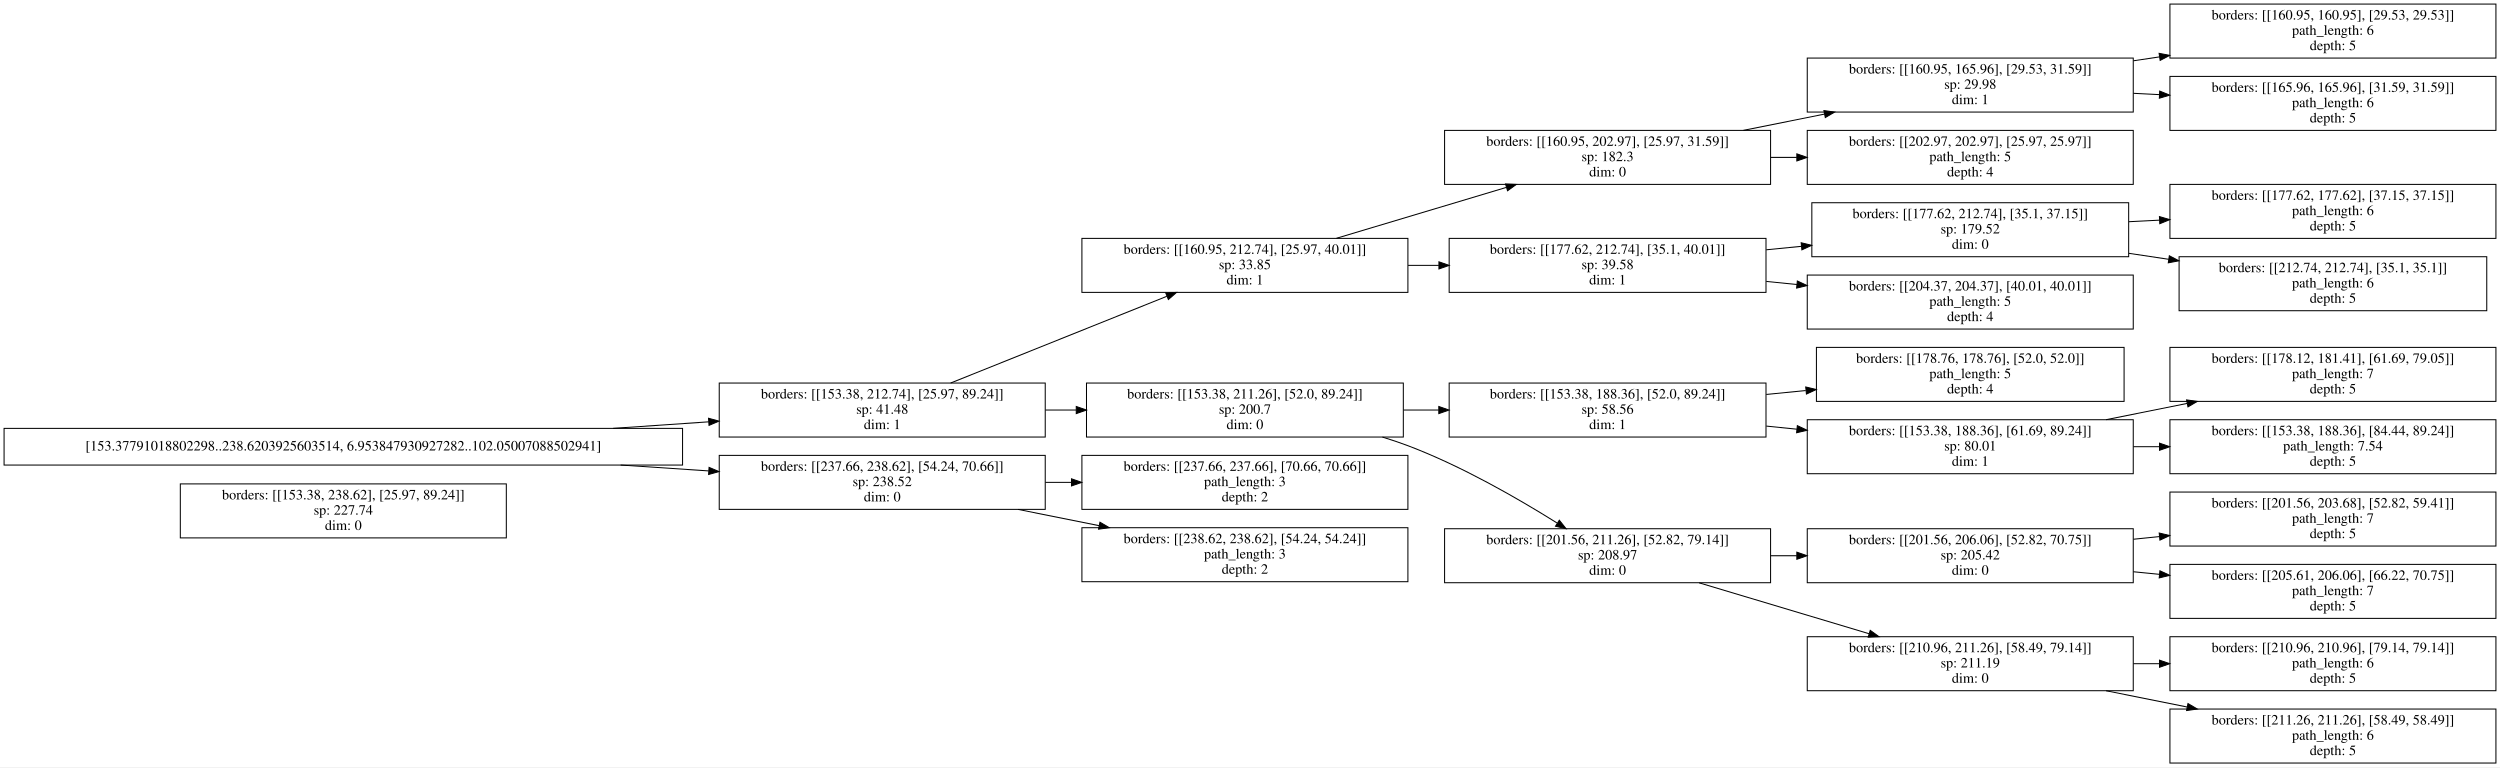
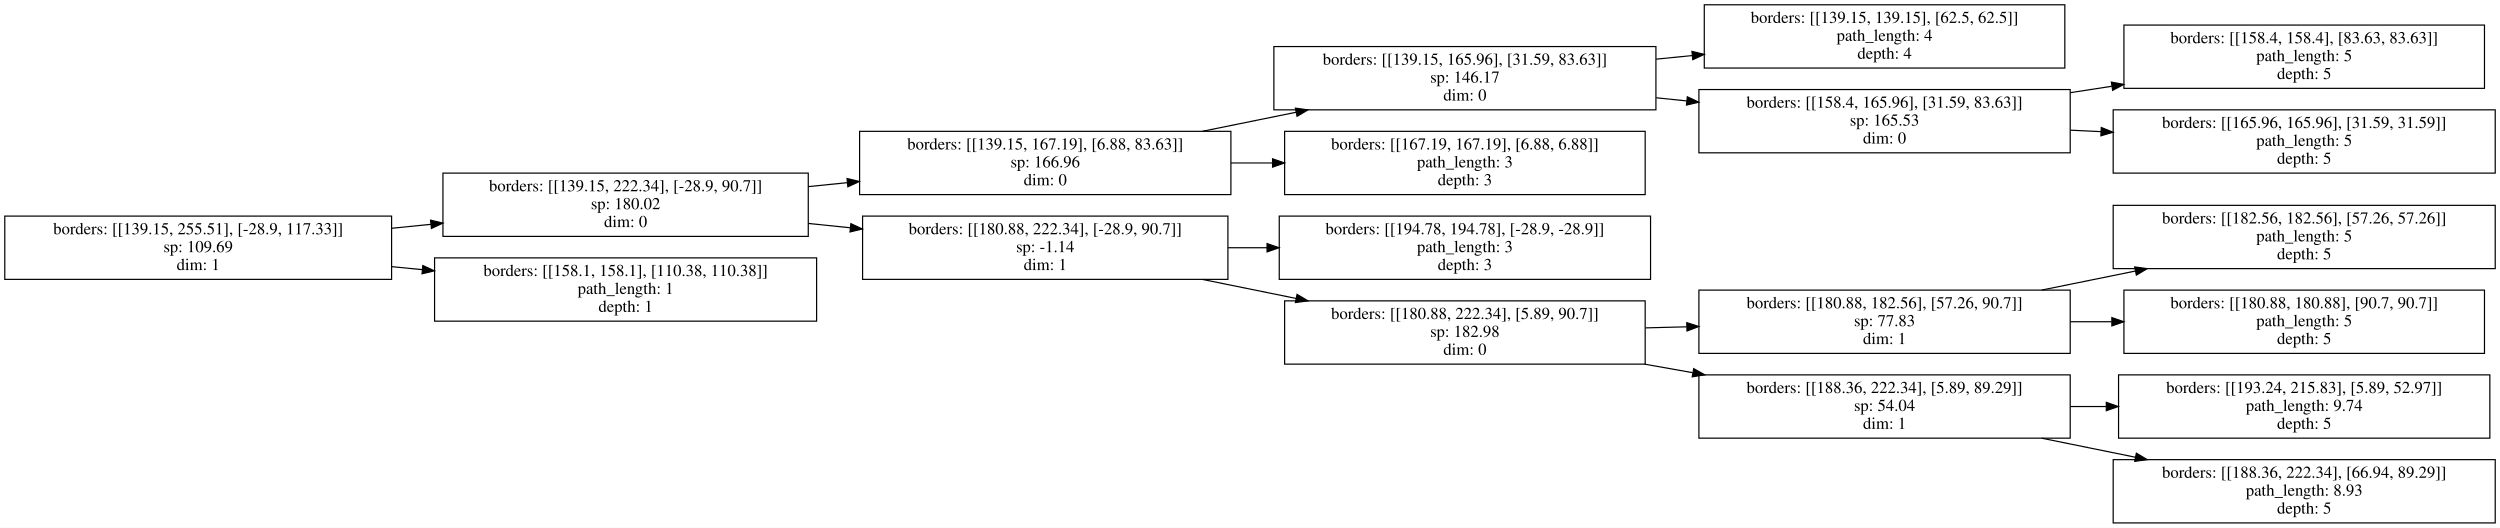
- <svg xmlns="http://www.w3.org/2000/svg" width="2454pt" height="753pt" viewBox="0.00 0.00 2454.00 753.00">
-   <g id="graph0" class="graph" transform="scale(1 1) rotate(0) translate(4 749)">
-     <polygon fill="white" stroke="transparent" points="-4,4 -4,-749 2450,-749 2450,4 -4,4" />
+ <svg xmlns="http://www.w3.org/2000/svg" width="2094pt" height="442pt" viewBox="0.00 0.00 2094.00 442.00">
+   <g id="graph0" class="graph" transform="scale(1 1) rotate(0) translate(4 438)">
+     <polygon fill="white" stroke="transparent" points="-4,4 -4,-438 2090,-438 2090,4 -4,4" />
    <g id="node1" class="node">
-       <polygon fill="none" stroke="black" points="493,-274 173,-274 173,-221 493,-221 493,-274" />
-       <text text-anchor="middle" x="333" y="-258.8" font-family="Times,serif" font-size="14.00">borders: [[153.38, 238.62], [25.97, 89.24]]</text>
-       <text text-anchor="middle" x="333" y="-243.8" font-family="Times,serif" font-size="14.00">sp: 227.74</text>
-       <text text-anchor="middle" x="333" y="-228.8" font-family="Times,serif" font-size="14.00">dim: 0</text>
+       <polygon fill="none" stroke="black" points="324,-257 0,-257 0,-204 324,-204 324,-257" />
+       <text text-anchor="middle" x="162" y="-241.8" font-family="Times,serif" font-size="14.00">borders: [[139.15, 255.51], [-28.9, 117.33]]</text>
+       <text text-anchor="middle" x="162" y="-226.8" font-family="Times,serif" font-size="14.00">sp: 109.69</text>
+       <text text-anchor="middle" x="162" y="-211.8" font-family="Times,serif" font-size="14.00">dim: 1</text>
    </g>
    <g id="node2" class="node">
-       <polygon fill="none" stroke="black" points="1022,-373 702,-373 702,-320 1022,-320 1022,-373" />
-       <text text-anchor="middle" x="862" y="-357.8" font-family="Times,serif" font-size="14.00">borders: [[153.38, 212.74], [25.97, 89.24]]</text>
-       <text text-anchor="middle" x="862" y="-342.8" font-family="Times,serif" font-size="14.00">sp: 41.48</text>
-       <text text-anchor="middle" x="862" y="-327.8" font-family="Times,serif" font-size="14.00">dim: 1</text>
+       <polygon fill="none" stroke="black" points="673,-293 367,-293 367,-240 673,-240 673,-293" />
+       <text text-anchor="middle" x="520" y="-277.8" font-family="Times,serif" font-size="14.00">borders: [[139.15, 222.34], [-28.9, 90.7]]</text>
+       <text text-anchor="middle" x="520" y="-262.8" font-family="Times,serif" font-size="14.00">sp: 180.02</text>
+       <text text-anchor="middle" x="520" y="-247.8" font-family="Times,serif" font-size="14.00">dim: 0</text>
+     </g>
+     <g id="edge1" class="edge">
+       <path fill="none" stroke="black" d="M324.07,-246.79C335,-247.89 346.01,-249.01 356.94,-250.11" />
+       <polygon fill="black" stroke="black" points="356.65,-253.6 366.95,-251.12 357.35,-246.64 356.65,-253.6" />
+     </g>
+     <g id="node19" class="node">
+       <polygon fill="none" stroke="black" points="680,-222 360,-222 360,-169 680,-169 680,-222" />
+       <text text-anchor="middle" x="520" y="-206.8" font-family="Times,serif" font-size="14.00">borders: [[158.1, 158.1], [110.38, 110.38]]</text>
+       <text text-anchor="middle" x="520" y="-191.8" font-family="Times,serif" font-size="14.00">path_length: 1</text>
+       <text text-anchor="middle" x="520" y="-176.8" font-family="Times,serif" font-size="14.00">depth: 1</text>
+     </g>
+     <g id="edge2" class="edge">
+       <path fill="none" stroke="black" d="M324.07,-214.66C332.61,-213.82 341.2,-212.98 349.76,-212.14" />
+       <polygon fill="black" stroke="black" points="350.18,-215.61 359.79,-211.15 349.5,-208.65 350.18,-215.61" />
    </g>
    <g id="node3" class="node">
-       <polygon fill="none" stroke="black" points="1378,-515 1058,-515 1058,-462 1378,-462 1378,-515" />
-       <text text-anchor="middle" x="1218" y="-499.8" font-family="Times,serif" font-size="14.00">borders: [[160.95, 212.74], [25.97, 40.01]]</text>
-       <text text-anchor="middle" x="1218" y="-484.8" font-family="Times,serif" font-size="14.00">sp: 33.85</text>
-       <text text-anchor="middle" x="1218" y="-469.8" font-family="Times,serif" font-size="14.00">dim: 1</text>
+       <polygon fill="none" stroke="black" points="1027,-328 716,-328 716,-275 1027,-275 1027,-328" />
+       <text text-anchor="middle" x="871.5" y="-312.8" font-family="Times,serif" font-size="14.00">borders: [[139.15, 167.19], [6.88, 83.63]]</text>
+       <text text-anchor="middle" x="871.5" y="-297.8" font-family="Times,serif" font-size="14.00">sp: 166.96</text>
+       <text text-anchor="middle" x="871.5" y="-282.8" font-family="Times,serif" font-size="14.00">dim: 0</text>
    </g>
    <g id="edge3" class="edge">
-       <path fill="none" stroke="black" d="M929.17,-373.04C989.41,-397.21 1078.32,-432.87 1141.36,-458.16" />
-       <polygon fill="black" stroke="black" points="1140.27,-461.49 1150.86,-461.97 1142.88,-455 1140.27,-461.49" />
+       <path fill="none" stroke="black" d="M673.03,-281.72C683.88,-282.81 694.85,-283.91 705.77,-285" />
+       <polygon fill="black" stroke="black" points="705.48,-288.49 715.78,-286.01 706.17,-281.53 705.48,-288.49" />
+     </g>
+     <g id="node10" class="node">
+       <polygon fill="none" stroke="black" points="1024.5,-257 718.5,-257 718.5,-204 1024.5,-204 1024.5,-257" />
+       <text text-anchor="middle" x="871.5" y="-241.8" font-family="Times,serif" font-size="14.00">borders: [[180.88, 222.34], [-28.9, 90.7]]</text>
+       <text text-anchor="middle" x="871.5" y="-226.8" font-family="Times,serif" font-size="14.00">sp: -1.14</text>
+       <text text-anchor="middle" x="871.5" y="-211.8" font-family="Times,serif" font-size="14.00">dim: 1</text>
+     </g>
+     <g id="edge4" class="edge">
+       <path fill="none" stroke="black" d="M673.03,-250.84C684.63,-249.65 696.37,-248.44 708.04,-247.23" />
+       <polygon fill="black" stroke="black" points="708.67,-250.69 718.26,-246.18 707.96,-243.72 708.67,-250.69" />
+     </g>
+     <g id="node4" class="node">
+       <polygon fill="none" stroke="black" points="1383,-399 1063,-399 1063,-346 1383,-346 1383,-399" />
+       <text text-anchor="middle" x="1223" y="-383.8" font-family="Times,serif" font-size="14.00">borders: [[139.15, 165.96], [31.59, 83.63]]</text>
+       <text text-anchor="middle" x="1223" y="-368.8" font-family="Times,serif" font-size="14.00">sp: 146.17</text>
+       <text text-anchor="middle" x="1223" y="-353.8" font-family="Times,serif" font-size="14.00">dim: 0</text>
+     </g>
+     <g id="edge5" class="edge">
+       <path fill="none" stroke="black" d="M1003.14,-328.04C1028.75,-333.24 1055.72,-338.72 1081.64,-343.99" />
+       <polygon fill="black" stroke="black" points="1081.02,-347.43 1091.52,-345.99 1082.42,-340.57 1081.02,-347.43" />
+     </g>
+     <g id="node9" class="node">
+       <polygon fill="none" stroke="black" points="1374,-328 1072,-328 1072,-275 1374,-275 1374,-328" />
+       <text text-anchor="middle" x="1223" y="-312.8" font-family="Times,serif" font-size="14.00">borders: [[167.19, 167.19], [6.88, 6.88]]</text>
+       <text text-anchor="middle" x="1223" y="-297.8" font-family="Times,serif" font-size="14.00">path_length: 3</text>
+       <text text-anchor="middle" x="1223" y="-282.8" font-family="Times,serif" font-size="14.00">depth: 3</text>
+     </g>
+     <g id="edge6" class="edge">
+       <path fill="none" stroke="black" d="M1027.07,-301.5C1038.59,-301.5 1050.22,-301.5 1061.77,-301.5" />
+       <polygon fill="black" stroke="black" points="1061.9,-305 1071.9,-301.5 1061.9,-298 1061.9,-305" />
+     </g>
+     <g id="node5" class="node">
+       <polygon fill="none" stroke="black" points="1725.5,-434 1423.5,-434 1423.5,-381 1725.5,-381 1725.5,-434" />
+       <text text-anchor="middle" x="1574.5" y="-418.8" font-family="Times,serif" font-size="14.00">borders: [[139.15, 139.15], [62.5, 62.5]]</text>
+       <text text-anchor="middle" x="1574.5" y="-403.8" font-family="Times,serif" font-size="14.00">path_length: 4</text>
+       <text text-anchor="middle" x="1574.5" y="-388.8" font-family="Times,serif" font-size="14.00">depth: 4</text>
+     </g>
+     <g id="edge7" class="edge">
+       <path fill="none" stroke="black" d="M1383.15,-388.44C1393.22,-389.45 1403.36,-390.46 1413.43,-391.47" />
+       <polygon fill="black" stroke="black" points="1413.18,-394.96 1423.47,-392.48 1413.87,-388 1413.18,-394.96" />
+     </g>
+     <g id="node6" class="node">
+       <polygon fill="none" stroke="black" points="1730,-363 1419,-363 1419,-310 1730,-310 1730,-363" />
+       <text text-anchor="middle" x="1574.5" y="-347.8" font-family="Times,serif" font-size="14.00">borders: [[158.4, 165.96], [31.59, 83.63]]</text>
+       <text text-anchor="middle" x="1574.5" y="-332.8" font-family="Times,serif" font-size="14.00">sp: 165.53</text>
+       <text text-anchor="middle" x="1574.5" y="-317.8" font-family="Times,serif" font-size="14.00">dim: 0</text>
+     </g>
+     <g id="edge8" class="edge">
+       <path fill="none" stroke="black" d="M1383.15,-356.11C1391.7,-355.23 1400.3,-354.34 1408.86,-353.46" />
+       <polygon fill="black" stroke="black" points="1409.31,-356.93 1418.9,-352.42 1408.59,-349.97 1409.31,-356.93" />
+     </g>
+     <g id="node7" class="node">
+       <polygon fill="none" stroke="black" points="2077,-417 1775,-417 1775,-364 2077,-364 2077,-417" />
+       <text text-anchor="middle" x="1926" y="-401.8" font-family="Times,serif" font-size="14.00">borders: [[158.4, 158.4], [83.63, 83.63]]</text>
+       <text text-anchor="middle" x="1926" y="-386.8" font-family="Times,serif" font-size="14.00">path_length: 5</text>
+       <text text-anchor="middle" x="1926" y="-371.8" font-family="Times,serif" font-size="14.00">depth: 5</text>
+     </g>
+     <g id="edge9" class="edge">
+       <path fill="none" stroke="black" d="M1730.07,-360.38C1741.59,-362.16 1753.22,-363.96 1764.77,-365.74" />
+       <polygon fill="black" stroke="black" points="1764.48,-369.24 1774.9,-367.31 1765.55,-362.32 1764.48,-369.24" />
+     </g>
+     <g id="node8" class="node">
+       <polygon fill="none" stroke="black" points="2086,-346 1766,-346 1766,-293 2086,-293 2086,-346" />
+       <text text-anchor="middle" x="1926" y="-330.8" font-family="Times,serif" font-size="14.00">borders: [[165.96, 165.96], [31.59, 31.59]]</text>
+       <text text-anchor="middle" x="1926" y="-315.8" font-family="Times,serif" font-size="14.00">path_length: 5</text>
+       <text text-anchor="middle" x="1926" y="-300.8" font-family="Times,serif" font-size="14.00">depth: 5</text>
+     </g>
+     <g id="edge10" class="edge">
+       <path fill="none" stroke="black" d="M1730.07,-328.98C1738.6,-328.57 1747.21,-328.15 1755.79,-327.73" />
+       <polygon fill="black" stroke="black" points="1756.04,-331.22 1765.85,-327.24 1755.7,-324.23 1756.04,-331.22" />
+     </g>
+     <g id="node11" class="node">
+       <polygon fill="none" stroke="black" points="1378.5,-257 1067.5,-257 1067.5,-204 1378.5,-204 1378.5,-257" />
+       <text text-anchor="middle" x="1223" y="-241.8" font-family="Times,serif" font-size="14.00">borders: [[194.78, 194.78], [-28.9, -28.9]]</text>
+       <text text-anchor="middle" x="1223" y="-226.8" font-family="Times,serif" font-size="14.00">path_length: 3</text>
+       <text text-anchor="middle" x="1223" y="-211.8" font-family="Times,serif" font-size="14.00">depth: 3</text>
+     </g>
+     <g id="edge11" class="edge">
+       <path fill="none" stroke="black" d="M1024.53,-230.5C1035.38,-230.5 1046.35,-230.5 1057.27,-230.5" />
+       <polygon fill="black" stroke="black" points="1057.28,-234 1067.28,-230.5 1057.28,-227 1057.28,-234" />
+     </g>
+     <g id="node12" class="node">
+       <polygon fill="none" stroke="black" points="1374,-186 1072,-186 1072,-133 1374,-133 1374,-186" />
+       <text text-anchor="middle" x="1223" y="-170.8" font-family="Times,serif" font-size="14.00">borders: [[180.88, 222.34], [5.89, 90.7]]</text>
+       <text text-anchor="middle" x="1223" y="-155.8" font-family="Times,serif" font-size="14.00">sp: 182.98</text>
+       <text text-anchor="middle" x="1223" y="-140.8" font-family="Times,serif" font-size="14.00">dim: 0</text>
+     </g>
+     <g id="edge12" class="edge">
+       <path fill="none" stroke="black" d="M1003.14,-203.96C1028.75,-198.76 1055.72,-193.28 1081.64,-188.01" />
+       <polygon fill="black" stroke="black" points="1082.42,-191.43 1091.52,-186.01 1081.02,-184.57 1082.42,-191.43" />
+     </g>
+     <g id="node13" class="node">
+       <polygon fill="none" stroke="black" points="1730,-195 1419,-195 1419,-142 1730,-142 1730,-195" />
+       <text text-anchor="middle" x="1574.5" y="-179.8" font-family="Times,serif" font-size="14.00">borders: [[180.88, 182.56], [57.26, 90.7]]</text>
+       <text text-anchor="middle" x="1574.5" y="-164.8" font-family="Times,serif" font-size="14.00">sp: 77.83</text>
+       <text text-anchor="middle" x="1574.5" y="-149.8" font-family="Times,serif" font-size="14.00">dim: 1</text>
+     </g>
+     <g id="edge13" class="edge">
+       <path fill="none" stroke="black" d="M1374.25,-163.37C1385.7,-163.66 1397.29,-163.96 1408.82,-164.26" />
+       <polygon fill="black" stroke="black" points="1408.85,-167.76 1418.93,-164.52 1409.03,-160.76 1408.85,-167.76" />
+     </g>
+     <g id="node16" class="node">
+       <polygon fill="none" stroke="black" points="1730,-124 1419,-124 1419,-71 1730,-71 1730,-124" />
+       <text text-anchor="middle" x="1574.5" y="-108.8" font-family="Times,serif" font-size="14.00">borders: [[188.36, 222.34], [5.89, 89.29]]</text>
+       <text text-anchor="middle" x="1574.5" y="-93.8" font-family="Times,serif" font-size="14.00">sp: 54.04</text>
+       <text text-anchor="middle" x="1574.5" y="-78.8" font-family="Times,serif" font-size="14.00">dim: 1</text>
+     </g>
+     <g id="edge14" class="edge">
+       <path fill="none" stroke="black" d="M1373.49,-132.98C1386.78,-130.62 1400.28,-128.23 1413.66,-125.86" />
+       <polygon fill="black" stroke="black" points="1414.63,-129.24 1423.86,-124.05 1413.4,-122.35 1414.63,-129.24" />
    </g>
    <g id="node14" class="node">
-       <polygon fill="none" stroke="black" points="1373.5,-373 1062.5,-373 1062.5,-320 1373.5,-320 1373.5,-373" />
-       <text text-anchor="middle" x="1218" y="-357.8" font-family="Times,serif" font-size="14.00">borders: [[153.38, 211.26], [52.0, 89.24]]</text>
-       <text text-anchor="middle" x="1218" y="-342.8" font-family="Times,serif" font-size="14.00">sp: 200.7</text>
-       <text text-anchor="middle" x="1218" y="-327.8" font-family="Times,serif" font-size="14.00">dim: 0</text>
+       <polygon fill="none" stroke="black" points="2086,-266 1766,-266 1766,-213 2086,-213 2086,-266" />
+       <text text-anchor="middle" x="1926" y="-250.8" font-family="Times,serif" font-size="14.00">borders: [[182.56, 182.56], [57.26, 57.26]]</text>
+       <text text-anchor="middle" x="1926" y="-235.8" font-family="Times,serif" font-size="14.00">path_length: 5</text>
+       <text text-anchor="middle" x="1926" y="-220.8" font-family="Times,serif" font-size="14.00">depth: 5</text>
    </g>
-     <g id="edge4" class="edge">
-       <path fill="none" stroke="black" d="M1022.14,-346.5C1032.19,-346.5 1042.33,-346.5 1052.4,-346.5" />
-       <polygon fill="black" stroke="black" points="1052.46,-350 1062.46,-346.5 1052.46,-343 1052.46,-350" />
-     </g>
-     <g id="node4" class="node">
-       <polygon fill="none" stroke="black" points="1734,-621 1414,-621 1414,-568 1734,-568 1734,-621" />
-       <text text-anchor="middle" x="1574" y="-605.8" font-family="Times,serif" font-size="14.00">borders: [[160.95, 202.97], [25.97, 31.59]]</text>
-       <text text-anchor="middle" x="1574" y="-590.8" font-family="Times,serif" font-size="14.00">sp: 182.3</text>
-       <text text-anchor="middle" x="1574" y="-575.8" font-family="Times,serif" font-size="14.00">dim: 0</text>
-     </g>
-     <g id="edge5" class="edge">
-       <path fill="none" stroke="black" d="M1307.87,-515.11C1358.68,-530.32 1422.49,-549.43 1474.77,-565.09" />
-       <polygon fill="black" stroke="black" points="1473.81,-568.45 1484.4,-567.97 1475.82,-561.75 1473.81,-568.45" />
-     </g>
-     <g id="node9" class="node">
-       <polygon fill="none" stroke="black" points="1729.5,-515 1418.5,-515 1418.5,-462 1729.5,-462 1729.5,-515" />
-       <text text-anchor="middle" x="1574" y="-499.8" font-family="Times,serif" font-size="14.00">borders: [[177.62, 212.74], [35.1, 40.01]]</text>
-       <text text-anchor="middle" x="1574" y="-484.8" font-family="Times,serif" font-size="14.00">sp: 39.58</text>
-       <text text-anchor="middle" x="1574" y="-469.8" font-family="Times,serif" font-size="14.00">dim: 1</text>
-     </g>
-     <g id="edge6" class="edge">
-       <path fill="none" stroke="black" d="M1378.14,-488.5C1388.19,-488.5 1398.33,-488.5 1408.4,-488.5" />
-       <polygon fill="black" stroke="black" points="1408.46,-492 1418.46,-488.5 1408.46,-485 1408.46,-492" />
-     </g>
-     <g id="node5" class="node">
-       <polygon fill="none" stroke="black" points="2090,-692 1770,-692 1770,-639 2090,-639 2090,-692" />
-       <text text-anchor="middle" x="1930" y="-676.8" font-family="Times,serif" font-size="14.00">borders: [[160.95, 165.96], [29.53, 31.59]]</text>
-       <text text-anchor="middle" x="1930" y="-661.8" font-family="Times,serif" font-size="14.00">sp: 29.98</text>
-       <text text-anchor="middle" x="1930" y="-646.8" font-family="Times,serif" font-size="14.00">dim: 1</text>
-     </g>
-     <g id="edge7" class="edge">
-       <path fill="none" stroke="black" d="M1707.32,-621.04C1733.27,-626.24 1760.58,-631.72 1786.84,-636.99" />
-       <polygon fill="black" stroke="black" points="1786.35,-640.46 1796.84,-638.99 1787.72,-633.6 1786.35,-640.46" />
-     </g>
-     <g id="node8" class="node">
-       <polygon fill="none" stroke="black" points="2090,-621 1770,-621 1770,-568 2090,-568 2090,-621" />
-       <text text-anchor="middle" x="1930" y="-605.8" font-family="Times,serif" font-size="14.00">borders: [[202.97, 202.97], [25.97, 25.97]]</text>
-       <text text-anchor="middle" x="1930" y="-590.8" font-family="Times,serif" font-size="14.00">path_length: 5</text>
-       <text text-anchor="middle" x="1930" y="-575.8" font-family="Times,serif" font-size="14.00">depth: 4</text>
-     </g>
-     <g id="edge8" class="edge">
-       <path fill="none" stroke="black" d="M1734.14,-594.5C1742.65,-594.5 1751.22,-594.5 1759.77,-594.5" />
-       <polygon fill="black" stroke="black" points="1759.78,-598 1769.78,-594.5 1759.78,-591 1759.78,-598" />
-     </g>
-     <g id="node6" class="node">
-       <polygon fill="none" stroke="black" points="2446,-745 2126,-745 2126,-692 2446,-692 2446,-745" />
-       <text text-anchor="middle" x="2286" y="-729.8" font-family="Times,serif" font-size="14.00">borders: [[160.95, 160.95], [29.53, 29.53]]</text>
-       <text text-anchor="middle" x="2286" y="-714.8" font-family="Times,serif" font-size="14.00">path_length: 6</text>
-       <text text-anchor="middle" x="2286" y="-699.8" font-family="Times,serif" font-size="14.00">depth: 5</text>
-     </g>
-     <g id="edge9" class="edge">
-       <path fill="none" stroke="black" d="M2090.14,-689.33C2098.65,-690.6 2107.22,-691.88 2115.77,-693.16" />
-       <polygon fill="black" stroke="black" points="2115.38,-696.64 2125.78,-694.66 2116.41,-689.72 2115.38,-696.64" />
-     </g>
-     <g id="node7" class="node">
-       <polygon fill="none" stroke="black" points="2446,-674 2126,-674 2126,-621 2446,-621 2446,-674" />
-       <text text-anchor="middle" x="2286" y="-658.8" font-family="Times,serif" font-size="14.00">borders: [[165.96, 165.96], [31.59, 31.59]]</text>
-       <text text-anchor="middle" x="2286" y="-643.8" font-family="Times,serif" font-size="14.00">path_length: 6</text>
-       <text text-anchor="middle" x="2286" y="-628.8" font-family="Times,serif" font-size="14.00">depth: 5</text>
-     </g>
-     <g id="edge10" class="edge">
-       <path fill="none" stroke="black" d="M2090.14,-657.41C2098.65,-656.98 2107.22,-656.54 2115.77,-656.11" />
-       <polygon fill="black" stroke="black" points="2115.97,-659.6 2125.78,-655.6 2115.62,-652.61 2115.97,-659.6" />
-     </g>
-     <g id="node10" class="node">
-       <polygon fill="none" stroke="black" points="2085.5,-550 1774.5,-550 1774.5,-497 2085.5,-497 2085.5,-550" />
-       <text text-anchor="middle" x="1930" y="-534.8" font-family="Times,serif" font-size="14.00">borders: [[177.62, 212.74], [35.1, 37.15]]</text>
-       <text text-anchor="middle" x="1930" y="-519.8" font-family="Times,serif" font-size="14.00">sp: 179.52</text>
-       <text text-anchor="middle" x="1930" y="-504.8" font-family="Times,serif" font-size="14.00">dim: 0</text>
-     </g>
-     <g id="edge11" class="edge">
-       <path fill="none" stroke="black" d="M1729.75,-503.8C1741.19,-504.93 1752.76,-506.08 1764.26,-507.21" />
-       <polygon fill="black" stroke="black" points="1764.04,-510.71 1774.34,-508.21 1764.73,-503.74 1764.04,-510.71" />
-     </g>
-     <g id="node13" class="node">
-       <polygon fill="none" stroke="black" points="2090,-479 1770,-479 1770,-426 2090,-426 2090,-479" />
-       <text text-anchor="middle" x="1930" y="-463.8" font-family="Times,serif" font-size="14.00">borders: [[204.37, 204.37], [40.01, 40.01]]</text>
-       <text text-anchor="middle" x="1930" y="-448.8" font-family="Times,serif" font-size="14.00">path_length: 5</text>
-       <text text-anchor="middle" x="1930" y="-433.8" font-family="Times,serif" font-size="14.00">depth: 4</text>
-     </g>
-     <g id="edge12" class="edge">
-       <path fill="none" stroke="black" d="M1729.75,-472.76C1739.73,-471.75 1749.8,-470.72 1759.84,-469.7" />
-       <polygon fill="black" stroke="black" points="1760.27,-473.18 1769.87,-468.68 1759.56,-466.21 1760.27,-473.18" />
-     </g>
-     <g id="node11" class="node">
-       <polygon fill="none" stroke="black" points="2446,-568 2126,-568 2126,-515 2446,-515 2446,-568" />
-       <text text-anchor="middle" x="2286" y="-552.8" font-family="Times,serif" font-size="14.00">borders: [[177.62, 177.62], [37.15, 37.15]]</text>
-       <text text-anchor="middle" x="2286" y="-537.8" font-family="Times,serif" font-size="14.00">path_length: 6</text>
-       <text text-anchor="middle" x="2286" y="-522.8" font-family="Times,serif" font-size="14.00">depth: 5</text>
-     </g>
-     <g id="edge13" class="edge">
-       <path fill="none" stroke="black" d="M2085.75,-531.37C2095.73,-531.88 2105.8,-532.39 2115.84,-532.9" />
-       <polygon fill="black" stroke="black" points="2115.7,-536.4 2125.87,-533.41 2116.06,-529.41 2115.7,-536.4" />
-     </g>
-     <g id="node12" class="node">
-       <polygon fill="none" stroke="black" points="2437,-497 2135,-497 2135,-444 2437,-444 2437,-497" />
-       <text text-anchor="middle" x="2286" y="-481.8" font-family="Times,serif" font-size="14.00">borders: [[212.74, 212.74], [35.1, 35.1]]</text>
-       <text text-anchor="middle" x="2286" y="-466.8" font-family="Times,serif" font-size="14.00">path_length: 6</text>
-       <text text-anchor="middle" x="2286" y="-451.8" font-family="Times,serif" font-size="14.00">depth: 5</text>
-     </g>
-     <g id="edge14" class="edge">
-       <path fill="none" stroke="black" d="M2085.75,-500.33C2098.73,-498.39 2111.86,-496.42 2124.87,-494.47" />
-       <polygon fill="black" stroke="black" points="2125.42,-497.93 2134.79,-492.99 2124.39,-491.01 2125.42,-497.93" />
+     <g id="edge15" class="edge">
+       <path fill="none" stroke="black" d="M1706.14,-195.04C1731.75,-200.24 1758.72,-205.72 1784.64,-210.99" />
+       <polygon fill="black" stroke="black" points="1784.02,-214.43 1794.52,-212.99 1785.42,-207.57 1784.02,-214.43" />
    </g>
    <g id="node15" class="node">
-       <polygon fill="none" stroke="black" points="1729.5,-373 1418.5,-373 1418.5,-320 1729.5,-320 1729.5,-373" />
-       <text text-anchor="middle" x="1574" y="-357.8" font-family="Times,serif" font-size="14.00">borders: [[153.38, 188.36], [52.0, 89.24]]</text>
-       <text text-anchor="middle" x="1574" y="-342.8" font-family="Times,serif" font-size="14.00">sp: 58.56</text>
-       <text text-anchor="middle" x="1574" y="-327.8" font-family="Times,serif" font-size="14.00">dim: 1</text>
-     </g>
-     <g id="edge15" class="edge">
-       <path fill="none" stroke="black" d="M1373.75,-346.5C1385.19,-346.5 1396.76,-346.5 1408.26,-346.5" />
-       <polygon fill="black" stroke="black" points="1408.34,-350 1418.34,-346.5 1408.34,-343 1408.34,-350" />
-     </g>
-     <g id="node20" class="node">
-       <polygon fill="none" stroke="black" points="1734,-230 1414,-230 1414,-177 1734,-177 1734,-230" />
-       <text text-anchor="middle" x="1574" y="-214.8" font-family="Times,serif" font-size="14.00">borders: [[201.56, 211.26], [52.82, 79.14]]</text>
-       <text text-anchor="middle" x="1574" y="-199.8" font-family="Times,serif" font-size="14.00">sp: 208.97</text>
-       <text text-anchor="middle" x="1574" y="-184.8" font-family="Times,serif" font-size="14.00">dim: 0</text>
+       <polygon fill="none" stroke="black" points="2077,-195 1775,-195 1775,-142 2077,-142 2077,-195" />
+       <text text-anchor="middle" x="1926" y="-179.8" font-family="Times,serif" font-size="14.00">borders: [[180.88, 180.88], [90.7, 90.7]]</text>
+       <text text-anchor="middle" x="1926" y="-164.8" font-family="Times,serif" font-size="14.00">path_length: 5</text>
+       <text text-anchor="middle" x="1926" y="-149.8" font-family="Times,serif" font-size="14.00">depth: 5</text>
    </g>
    <g id="edge16" class="edge">
-       <path fill="none" stroke="black" d="M1353,-319.96C1361.54,-317.36 1369.94,-314.55 1378,-311.5 1430.45,-291.68 1485.99,-259.7 1524.32,-235.68" />
-       <polygon fill="black" stroke="black" points="1526.62,-238.37 1533.2,-230.06 1522.88,-232.45 1526.62,-238.37" />
+       <path fill="none" stroke="black" d="M1730.07,-168.5C1741.59,-168.5 1753.22,-168.5 1764.77,-168.5" />
+       <polygon fill="black" stroke="black" points="1764.9,-172 1774.9,-168.5 1764.9,-165 1764.9,-172" />
    </g>
-     <g id="node16" class="node">
-       <polygon fill="none" stroke="black" points="2081,-408 1779,-408 1779,-355 2081,-355 2081,-408" />
-       <text text-anchor="middle" x="1930" y="-392.8" font-family="Times,serif" font-size="14.00">borders: [[178.76, 178.76], [52.0, 52.0]]</text>
-       <text text-anchor="middle" x="1930" y="-377.8" font-family="Times,serif" font-size="14.00">path_length: 5</text>
-       <text text-anchor="middle" x="1930" y="-362.8" font-family="Times,serif" font-size="14.00">depth: 4</text>
+     <g id="node17" class="node">
+       <polygon fill="none" stroke="black" points="2081.5,-124 1770.5,-124 1770.5,-71 2081.5,-71 2081.5,-124" />
+       <text text-anchor="middle" x="1926" y="-108.8" font-family="Times,serif" font-size="14.00">borders: [[193.24, 215.83], [5.89, 52.97]]</text>
+       <text text-anchor="middle" x="1926" y="-93.8" font-family="Times,serif" font-size="14.00">path_length: 9.74</text>
+       <text text-anchor="middle" x="1926" y="-78.8" font-family="Times,serif" font-size="14.00">depth: 5</text>
    </g>
    <g id="edge17" class="edge">
-       <path fill="none" stroke="black" d="M1729.75,-361.8C1742.6,-363.07 1755.6,-364.36 1768.49,-365.63" />
-       <polygon fill="black" stroke="black" points="1768.5,-369.15 1778.79,-366.65 1769.19,-362.18 1768.5,-369.15" />
+       <path fill="none" stroke="black" d="M1730.07,-97.5C1740.07,-97.5 1750.17,-97.5 1760.22,-97.5" />
+       <polygon fill="black" stroke="black" points="1760.25,-101 1770.25,-97.5 1760.25,-94 1760.25,-101" />
    </g>
-     <g id="node17" class="node">
-       <polygon fill="none" stroke="black" points="2090,-337 1770,-337 1770,-284 2090,-284 2090,-337" />
-       <text text-anchor="middle" x="1930" y="-321.8" font-family="Times,serif" font-size="14.00">borders: [[153.38, 188.36], [61.69, 89.24]]</text>
-       <text text-anchor="middle" x="1930" y="-306.8" font-family="Times,serif" font-size="14.00">sp: 80.01</text>
-       <text text-anchor="middle" x="1930" y="-291.8" font-family="Times,serif" font-size="14.00">dim: 1</text>
+     <g id="node18" class="node">
+       <polygon fill="none" stroke="black" points="2086,-53 1766,-53 1766,0 2086,0 2086,-53" />
+       <text text-anchor="middle" x="1926" y="-37.8" font-family="Times,serif" font-size="14.00">borders: [[188.36, 222.34], [66.94, 89.29]]</text>
+       <text text-anchor="middle" x="1926" y="-22.8" font-family="Times,serif" font-size="14.00">path_length: 8.93</text>
+       <text text-anchor="middle" x="1926" y="-7.8" font-family="Times,serif" font-size="14.00">depth: 5</text>
    </g>
    <g id="edge18" class="edge">
-       <path fill="none" stroke="black" d="M1729.75,-330.76C1739.73,-329.75 1749.8,-328.72 1759.84,-327.7" />
-       <polygon fill="black" stroke="black" points="1760.27,-331.18 1769.87,-326.68 1759.56,-324.21 1760.27,-331.18" />
-     </g>
-     <g id="node18" class="node">
-       <polygon fill="none" stroke="black" points="2446,-408 2126,-408 2126,-355 2446,-355 2446,-408" />
-       <text text-anchor="middle" x="2286" y="-392.8" font-family="Times,serif" font-size="14.00">borders: [[178.12, 181.41], [61.69, 79.05]]</text>
-       <text text-anchor="middle" x="2286" y="-377.8" font-family="Times,serif" font-size="14.00">path_length: 7</text>
-       <text text-anchor="middle" x="2286" y="-362.8" font-family="Times,serif" font-size="14.00">depth: 5</text>
-     </g>
-     <g id="edge19" class="edge">
-       <path fill="none" stroke="black" d="M2063.32,-337.04C2089.27,-342.24 2116.58,-347.72 2142.84,-352.99" />
-       <polygon fill="black" stroke="black" points="2142.35,-356.46 2152.84,-354.99 2143.72,-349.6 2142.35,-356.46" />
-     </g>
-     <g id="node19" class="node">
-       <polygon fill="none" stroke="black" points="2446,-337 2126,-337 2126,-284 2446,-284 2446,-337" />
-       <text text-anchor="middle" x="2286" y="-321.8" font-family="Times,serif" font-size="14.00">borders: [[153.38, 188.36], [84.44, 89.24]]</text>
-       <text text-anchor="middle" x="2286" y="-306.8" font-family="Times,serif" font-size="14.00">path_length: 7.54</text>
-       <text text-anchor="middle" x="2286" y="-291.8" font-family="Times,serif" font-size="14.00">depth: 5</text>
-     </g>
-     <g id="edge20" class="edge">
-       <path fill="none" stroke="black" d="M2090.14,-310.5C2098.65,-310.5 2107.22,-310.5 2115.77,-310.5" />
-       <polygon fill="black" stroke="black" points="2115.78,-314 2125.78,-310.5 2115.78,-307 2115.78,-314" />
-     </g>
-     <g id="node21" class="node">
-       <polygon fill="none" stroke="black" points="2090,-230 1770,-230 1770,-177 2090,-177 2090,-230" />
-       <text text-anchor="middle" x="1930" y="-214.8" font-family="Times,serif" font-size="14.00">borders: [[201.56, 206.06], [52.82, 70.75]]</text>
-       <text text-anchor="middle" x="1930" y="-199.8" font-family="Times,serif" font-size="14.00">sp: 205.42</text>
-       <text text-anchor="middle" x="1930" y="-184.8" font-family="Times,serif" font-size="14.00">dim: 0</text>
-     </g>
-     <g id="edge21" class="edge">
-       <path fill="none" stroke="black" d="M1734.14,-203.5C1742.65,-203.5 1751.22,-203.5 1759.77,-203.5" />
-       <polygon fill="black" stroke="black" points="1759.78,-207 1769.78,-203.5 1759.78,-200 1759.78,-207" />
-     </g>
-     <g id="node24" class="node">
-       <polygon fill="none" stroke="black" points="2090,-124 1770,-124 1770,-71 2090,-71 2090,-124" />
-       <text text-anchor="middle" x="1930" y="-108.8" font-family="Times,serif" font-size="14.00">borders: [[210.96, 211.26], [58.49, 79.14]]</text>
-       <text text-anchor="middle" x="1930" y="-93.8" font-family="Times,serif" font-size="14.00">sp: 211.19</text>
-       <text text-anchor="middle" x="1930" y="-78.8" font-family="Times,serif" font-size="14.00">dim: 0</text>
-     </g>
-     <g id="edge22" class="edge">
-       <path fill="none" stroke="black" d="M1663.87,-176.89C1714.68,-161.68 1778.49,-142.57 1830.77,-126.91" />
-       <polygon fill="black" stroke="black" points="1831.82,-130.25 1840.4,-124.03 1829.81,-123.55 1831.82,-130.25" />
-     </g>
-     <g id="node22" class="node">
-       <polygon fill="none" stroke="black" points="2446,-266 2126,-266 2126,-213 2446,-213 2446,-266" />
-       <text text-anchor="middle" x="2286" y="-250.8" font-family="Times,serif" font-size="14.00">borders: [[201.56, 203.68], [52.82, 59.41]]</text>
-       <text text-anchor="middle" x="2286" y="-235.8" font-family="Times,serif" font-size="14.00">path_length: 7</text>
-       <text text-anchor="middle" x="2286" y="-220.8" font-family="Times,serif" font-size="14.00">depth: 5</text>
-     </g>
-     <g id="edge23" class="edge">
-       <path fill="none" stroke="black" d="M2090.14,-219.68C2098.65,-220.55 2107.22,-221.42 2115.77,-222.29" />
-       <polygon fill="black" stroke="black" points="2115.48,-225.78 2125.78,-223.31 2116.19,-218.81 2115.48,-225.78" />
-     </g>
-     <g id="node23" class="node">
-       <polygon fill="none" stroke="black" points="2446,-195 2126,-195 2126,-142 2446,-142 2446,-195" />
-       <text text-anchor="middle" x="2286" y="-179.8" font-family="Times,serif" font-size="14.00">borders: [[205.61, 206.06], [66.22, 70.75]]</text>
-       <text text-anchor="middle" x="2286" y="-164.8" font-family="Times,serif" font-size="14.00">path_length: 7</text>
-       <text text-anchor="middle" x="2286" y="-149.8" font-family="Times,serif" font-size="14.00">depth: 5</text>
-     </g>
-     <g id="edge24" class="edge">
-       <path fill="none" stroke="black" d="M2090.14,-187.77C2098.65,-186.92 2107.22,-186.08 2115.77,-185.23" />
-       <polygon fill="black" stroke="black" points="2116.18,-188.71 2125.78,-184.24 2115.49,-181.74 2116.18,-188.71" />
-     </g>
-     <g id="node25" class="node">
-       <polygon fill="none" stroke="black" points="2446,-124 2126,-124 2126,-71 2446,-71 2446,-124" />
-       <text text-anchor="middle" x="2286" y="-108.8" font-family="Times,serif" font-size="14.00">borders: [[210.96, 210.96], [79.14, 79.14]]</text>
-       <text text-anchor="middle" x="2286" y="-93.8" font-family="Times,serif" font-size="14.00">path_length: 6</text>
-       <text text-anchor="middle" x="2286" y="-78.8" font-family="Times,serif" font-size="14.00">depth: 5</text>
-     </g>
-     <g id="edge25" class="edge">
-       <path fill="none" stroke="black" d="M2090.14,-97.5C2098.65,-97.5 2107.22,-97.5 2115.77,-97.5" />
-       <polygon fill="black" stroke="black" points="2115.78,-101 2125.78,-97.5 2115.78,-94 2115.78,-101" />
-     </g>
-     <g id="node26" class="node">
-       <polygon fill="none" stroke="black" points="2446,-53 2126,-53 2126,0 2446,0 2446,-53" />
-       <text text-anchor="middle" x="2286" y="-37.8" font-family="Times,serif" font-size="14.00">borders: [[211.26, 211.26], [58.49, 58.49]]</text>
-       <text text-anchor="middle" x="2286" y="-22.8" font-family="Times,serif" font-size="14.00">path_length: 6</text>
-       <text text-anchor="middle" x="2286" y="-7.8" font-family="Times,serif" font-size="14.00">depth: 5</text>
-     </g>
-     <g id="edge26" class="edge">
-       <path fill="none" stroke="black" d="M2063.32,-70.96C2089.27,-65.76 2116.58,-60.28 2142.84,-55.01" />
-       <polygon fill="black" stroke="black" points="2143.72,-58.4 2152.84,-53.01 2142.35,-51.54 2143.72,-58.4" />
-     </g>
-     <g id="node27" class="node">
-       <polygon fill="none" stroke="black" points="1022,-302 702,-302 702,-249 1022,-249 1022,-302" />
-       <text text-anchor="middle" x="862" y="-286.8" font-family="Times,serif" font-size="14.00">borders: [[237.66, 238.62], [54.24, 70.66]]</text>
-       <text text-anchor="middle" x="862" y="-271.8" font-family="Times,serif" font-size="14.00">sp: 238.52</text>
-       <text text-anchor="middle" x="862" y="-256.8" font-family="Times,serif" font-size="14.00">dim: 0</text>
-     </g>
-     <g id="node28" class="node">
-       <polygon fill="none" stroke="black" points="1378,-302 1058,-302 1058,-249 1378,-249 1378,-302" />
-       <text text-anchor="middle" x="1218" y="-286.8" font-family="Times,serif" font-size="14.00">borders: [[237.66, 237.66], [70.66, 70.66]]</text>
-       <text text-anchor="middle" x="1218" y="-271.8" font-family="Times,serif" font-size="14.00">path_length: 3</text>
-       <text text-anchor="middle" x="1218" y="-256.8" font-family="Times,serif" font-size="14.00">depth: 2</text>
-     </g>
-     <g id="edge27" class="edge">
-       <path fill="none" stroke="black" d="M1022.14,-275.5C1030.65,-275.5 1039.22,-275.5 1047.77,-275.5" />
-       <polygon fill="black" stroke="black" points="1047.78,-279 1057.78,-275.5 1047.78,-272 1047.78,-279" />
-     </g>
-     <g id="node29" class="node">
-       <polygon fill="none" stroke="black" points="1378,-231 1058,-231 1058,-178 1378,-178 1378,-231" />
-       <text text-anchor="middle" x="1218" y="-215.8" font-family="Times,serif" font-size="14.00">borders: [[238.62, 238.62], [54.24, 54.24]]</text>
-       <text text-anchor="middle" x="1218" y="-200.8" font-family="Times,serif" font-size="14.00">path_length: 3</text>
-       <text text-anchor="middle" x="1218" y="-185.8" font-family="Times,serif" font-size="14.00">depth: 2</text>
-     </g>
-     <g id="edge28" class="edge">
-       <path fill="none" stroke="black" d="M995.32,-248.96C1021.27,-243.76 1048.58,-238.28 1074.84,-233.01" />
-       <polygon fill="black" stroke="black" points="1075.72,-236.4 1084.84,-231.01 1074.35,-229.54 1075.72,-236.4" />
-     </g>
-     <g id="node30" class="node">
-       <polygon fill="none" stroke="black" points="666,-328.5 0,-328.5 0,-292.5 666,-292.5 666,-328.5" />
-       <text text-anchor="middle" x="333" y="-306.8" font-family="Times,serif" font-size="14.00">[153.37791018802298..238.6203925603514, 6.953847930927282..102.05007088502941]</text>
-     </g>
-     <g id="edge1" class="edge">
-       <path fill="none" stroke="black" d="M597.89,-328.53C629.76,-330.7 661.62,-332.88 691.62,-334.93" />
-       <polygon fill="black" stroke="black" points="691.5,-338.43 701.71,-335.62 691.98,-331.45 691.5,-338.43" />
-     </g>
-     <g id="edge2" class="edge">
-       <path fill="none" stroke="black" d="M605.22,-292.49C634.64,-290.53 663.94,-288.59 691.64,-286.75" />
-       <polygon fill="black" stroke="black" points="692.02,-290.23 701.77,-286.08 691.56,-283.25 692.02,-290.23" />
+       <path fill="none" stroke="black" d="M1706.14,-70.96C1731.75,-65.76 1758.72,-60.28 1784.64,-55.01" />
+       <polygon fill="black" stroke="black" points="1785.42,-58.43 1794.52,-53.01 1784.02,-51.57 1785.42,-58.43" />
    </g>
  </g>
</svg>
